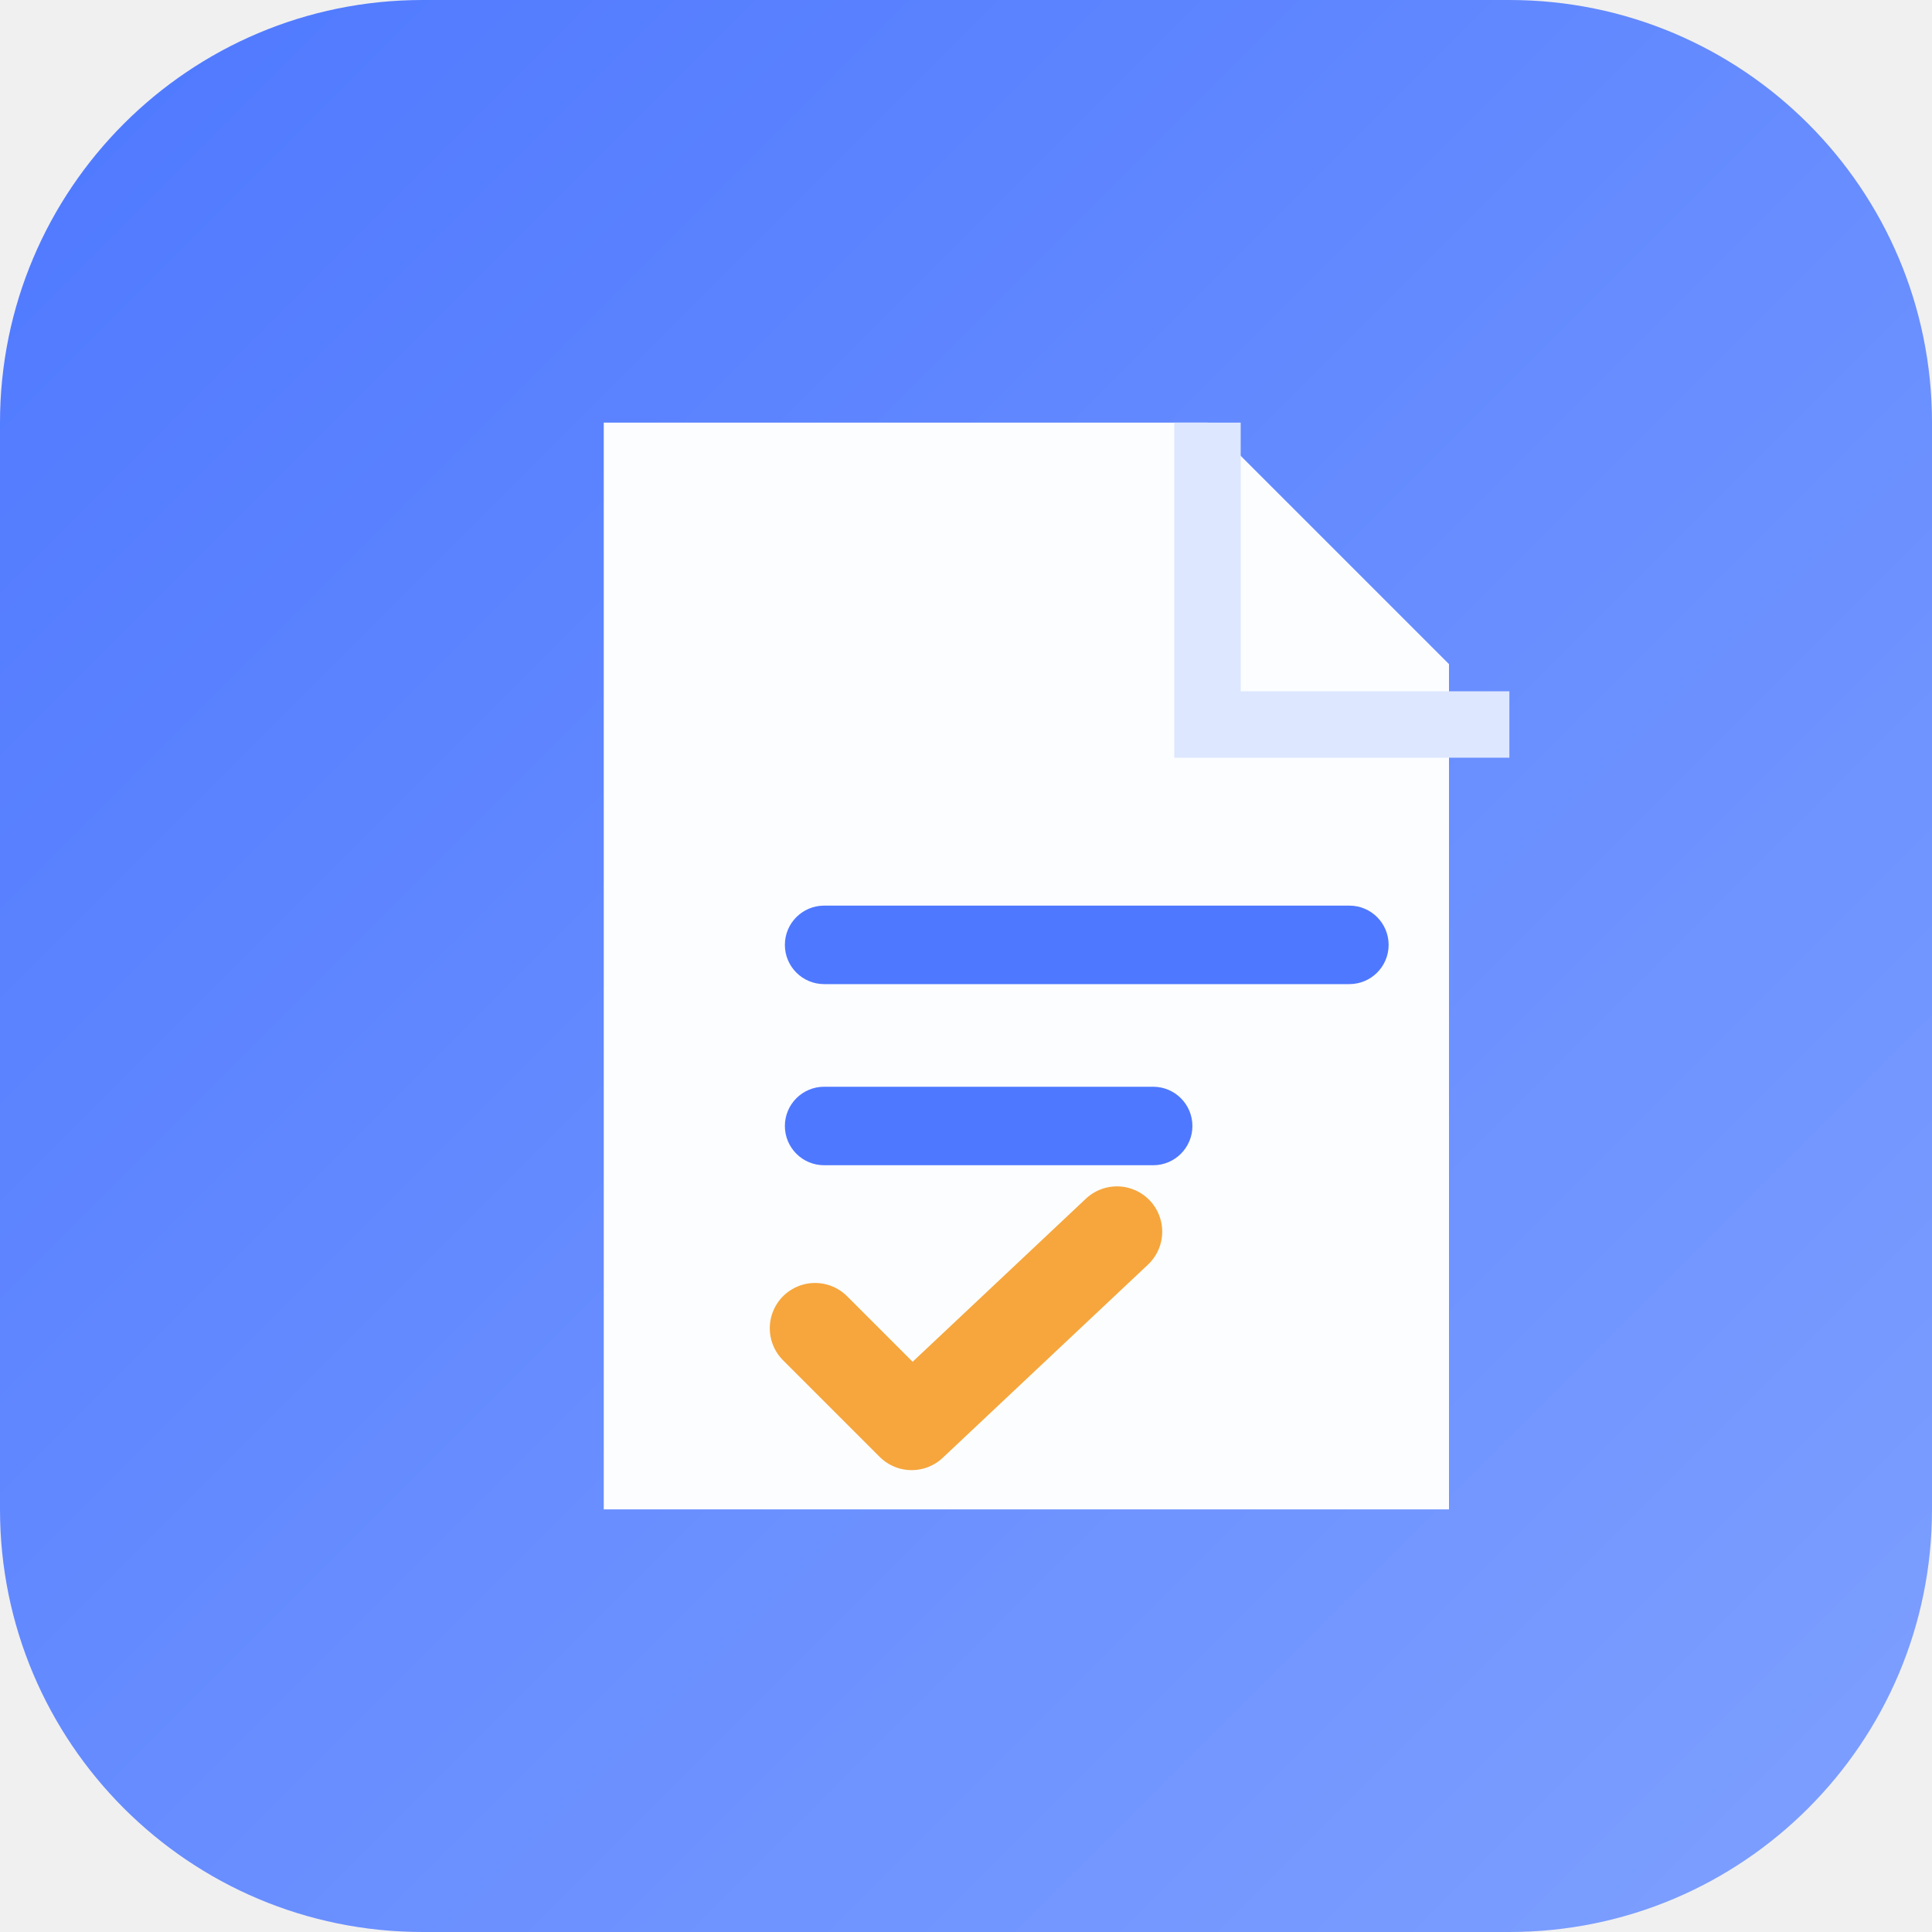
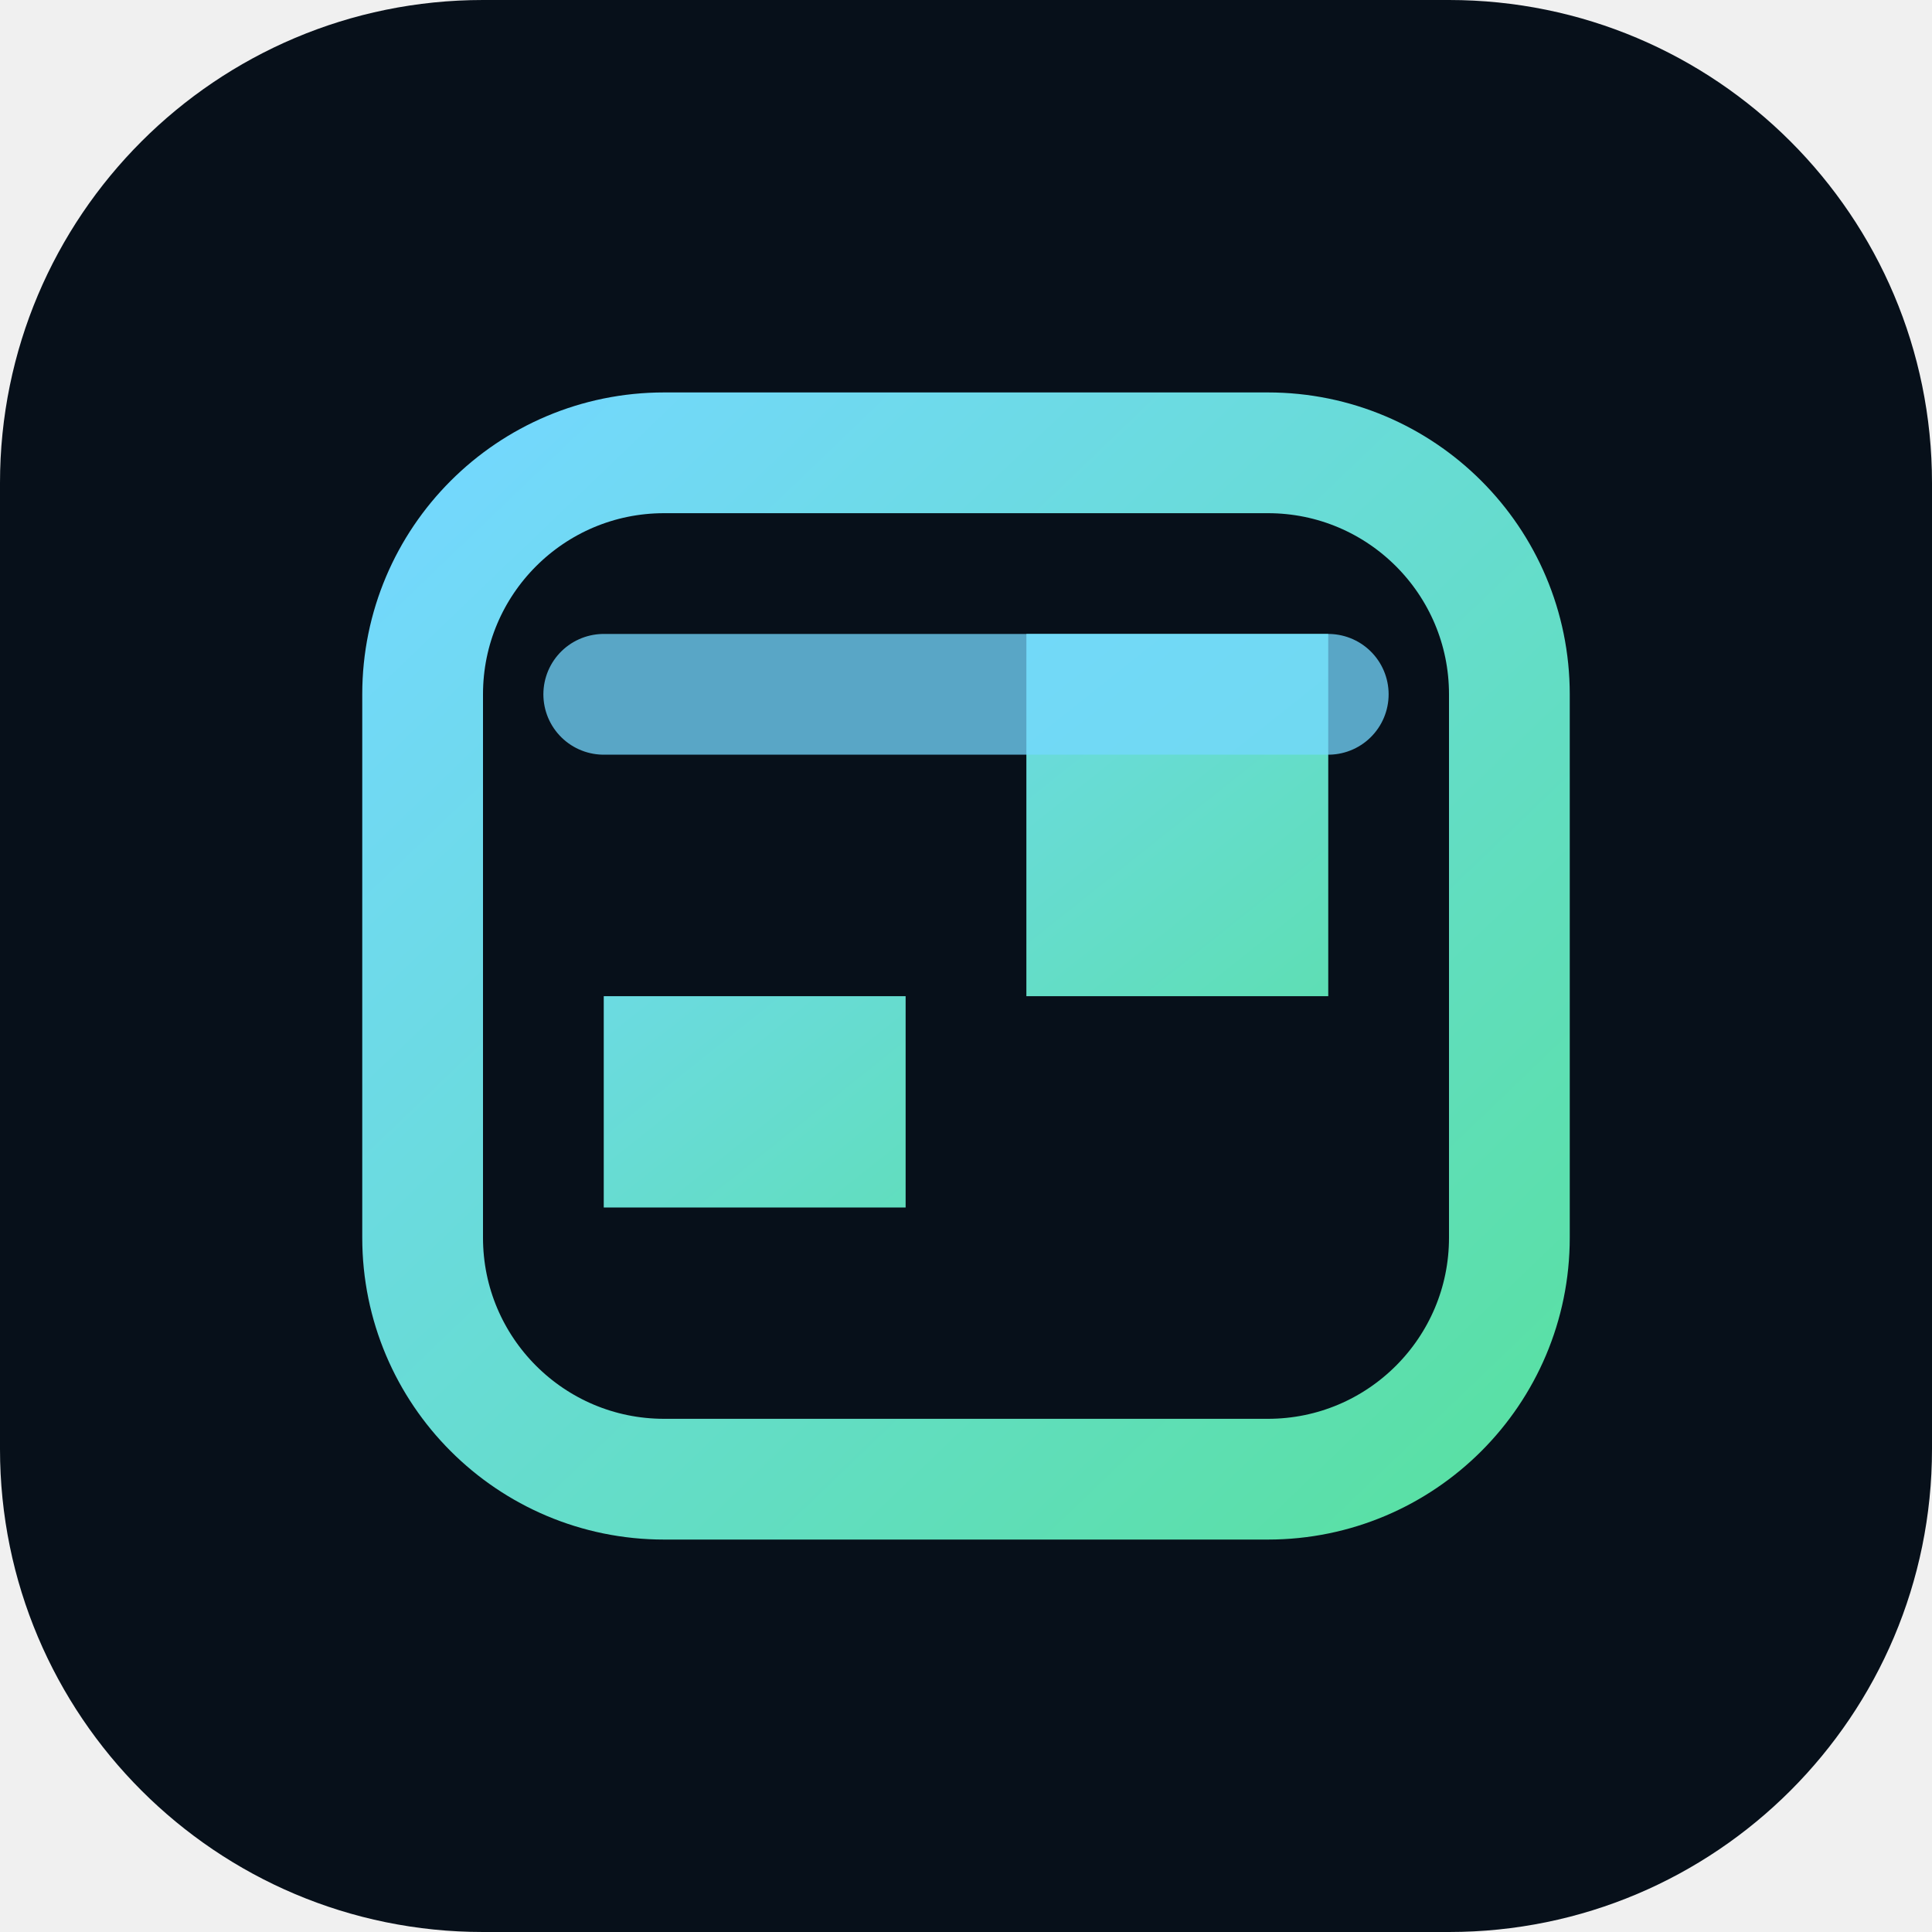
- <svg xmlns="http://www.w3.org/2000/svg" viewBox="0 0 64 64" role="img" aria-label="SatInvoice favicon">
+ <svg xmlns="http://www.w3.org/2000/svg" viewBox="0 0 64 64" role="img" aria-label="OTC Desk icon">
  <defs>
-     <linearGradient id="invoiceBg" x1="0" y1="0" x2="1" y2="1">
-       <stop offset="0%" stop-color="#4E78FF" />
-       <stop offset="100%" stop-color="#7EA0FF" />
+     <linearGradient id="desk-bg" x1="0" y1="0" x2="1" y2="1">
+       <stop offset="0%" stop-color="#74d8ff" />
+       <stop offset="100%" stop-color="#59e0a3" />
    </linearGradient>
  </defs>
-   <rect width="64" height="64" rx="14" fill="url(#invoiceBg)" />
-   <path d="M20 14h20l8 8v28H20V14z" fill="#FFFFFF" opacity="0.98" />
-   <path d="M40 14v10h10" fill="none" stroke="#DDE7FF" stroke-width="2.2" />
-   <rect x="26" y="30" width="20" height="2.6" rx="1.3" fill="#4E78FF" />
-   <rect x="26" y="36" width="13.5" height="2.6" rx="1.3" fill="#4E78FF" />
-   <path d="M27 44l3.2 3.2L37 40.8" fill="none" stroke="#F6A63C" stroke-width="3" stroke-linecap="round" stroke-linejoin="round" />
+   <rect width="64" height="64" rx="16" fill="#07101a" />
+   <rect x="14" y="15" width="36" height="34" rx="8" fill="none" stroke="url(#desk-bg)" stroke-width="4" />
+   <path d="M20 40h10v-7H20zM34 33h10v-12H34z" fill="url(#desk-bg)" />
+   <path d="M20 23h24" stroke="#74d8ff" stroke-width="4" stroke-linecap="round" opacity="0.75" />
</svg>
